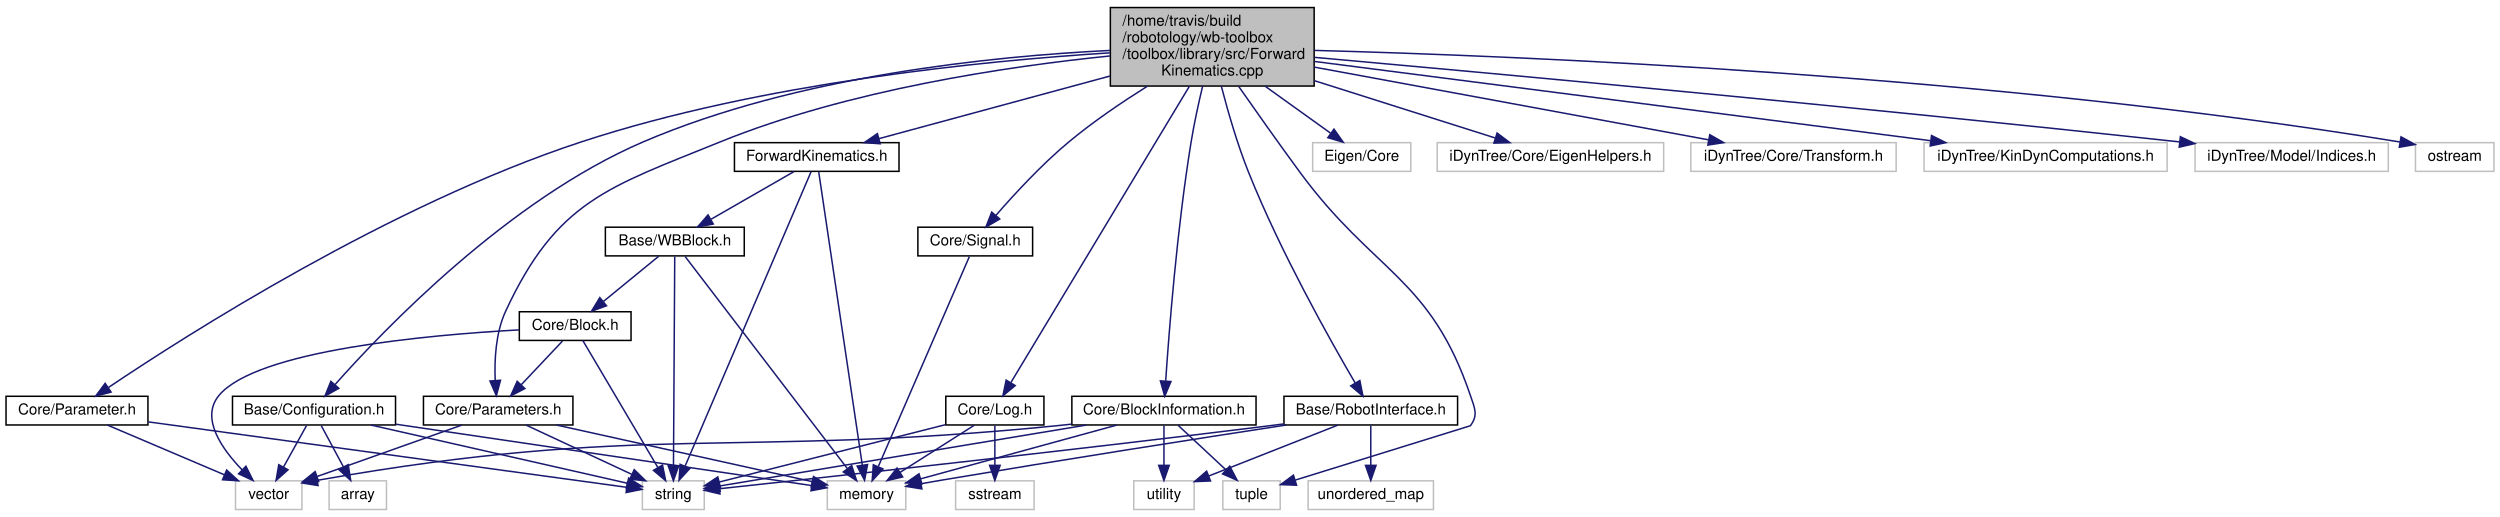
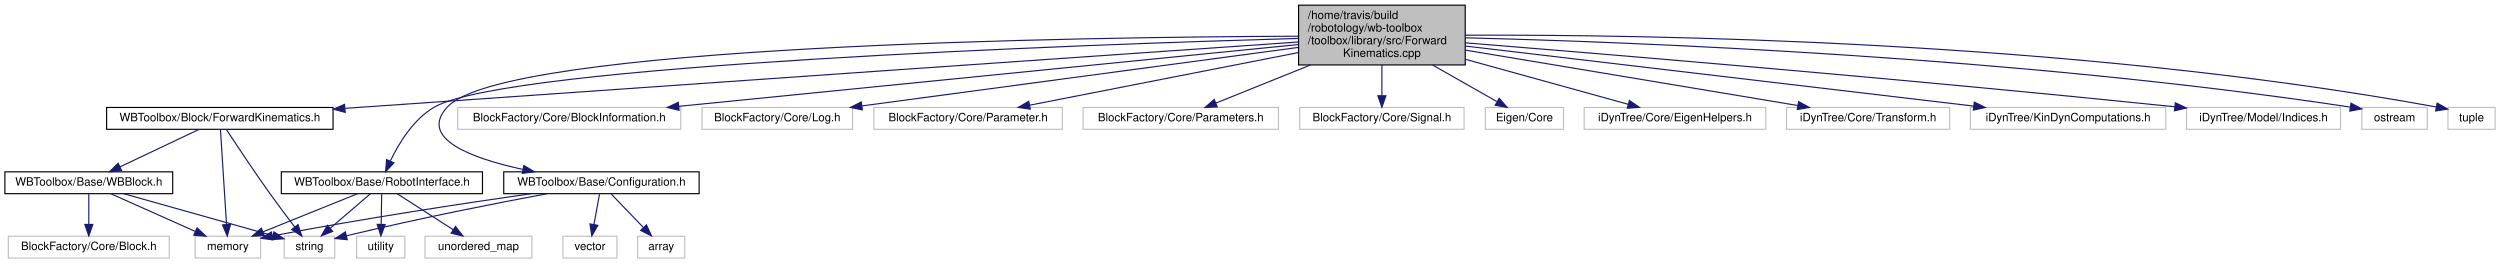
- <svg xmlns="http://www.w3.org/2000/svg" xmlns:xlink="http://www.w3.org/1999/xlink" width="1656pt" height="342pt" viewBox="0.00 0.00 1656.00 342.00">
-   <g id="graph0" class="graph" transform="scale(1 1) rotate(0) translate(4 338)">
+ <svg xmlns="http://www.w3.org/2000/svg" xmlns:xlink="http://www.w3.org/1999/xlink" width="2175pt" height="229pt" viewBox="0.00 0.00 2174.50 229.00">
+   <g id="graph0" class="graph" transform="scale(1 1) rotate(0) translate(4 225)">
    <g id="node1" class="node">
-       <polygon fill="#bfbfbf" stroke="black" points="731.5,-281 731.5,-333 866.5,-333 866.5,-281 731.5,-281" />
-       <text text-anchor="start" x="739.5" y="-321" font-family="Helvetica,sans-Serif" font-size="10.00">/home/travis/build</text>
-       <text text-anchor="start" x="739.5" y="-310" font-family="Helvetica,sans-Serif" font-size="10.00">/robotology/wb-toolbox</text>
-       <text text-anchor="start" x="739.5" y="-299" font-family="Helvetica,sans-Serif" font-size="10.00">/toolbox/library/src/Forward</text>
-       <text text-anchor="middle" x="799" y="-288" font-family="Helvetica,sans-Serif" font-size="10.00">Kinematics.cpp</text>
+       <polygon fill="#bfbfbf" stroke="black" points="1125.5,-168.5 1125.5,-220.5 1270.5,-220.5 1270.5,-168.5 1125.5,-168.5" />
+       <text text-anchor="start" x="1133.5" y="-208.5" font-family="Helvetica,sans-Serif" font-size="10.00">/home/travis/build</text>
+       <text text-anchor="start" x="1133.5" y="-197.5" font-family="Helvetica,sans-Serif" font-size="10.00">/robotology/wb-toolbox</text>
+       <text text-anchor="start" x="1133.5" y="-186.5" font-family="Helvetica,sans-Serif" font-size="10.00">/toolbox/library/src/Forward</text>
+       <text text-anchor="middle" x="1198" y="-175.5" font-family="Helvetica,sans-Serif" font-size="10.00">Kinematics.cpp</text>
    </g>
    <g id="node2" class="node">
      <g id="a_node2">
-         <a xlink:href="_forward_kinematics_8h.html" target="_top" xlink:title="ForwardKinematics.h">
-           <polygon fill="none" stroke="black" points="482.5,-224.5 482.5,-243.5 591.5,-243.5 591.5,-224.5 482.5,-224.5" />
-           <text text-anchor="middle" x="537" y="-231.5" font-family="Helvetica,sans-Serif" font-size="10.00">ForwardKinematics.h</text>
+         <a xlink:href="_forward_kinematics_8h.html" target="_top" xlink:title="WBToolbox/Block/ForwardKinematics.h">
+           <polygon fill="none" stroke="black" points="88.5,-112.5 88.5,-131.5 285.5,-131.5 285.5,-112.5 88.5,-112.5" />
+           <text text-anchor="middle" x="187" y="-119.5" font-family="Helvetica,sans-Serif" font-size="10.00">WBToolbox/Block/ForwardKinematics.h</text>
        </a>
      </g>
    </g>
    <g id="edge1" class="edge">
-       <path fill="none" stroke="midnightblue" d="M731.188,-287.623C682.723,-274.49 619.086,-257.245 578.11,-246.141" />
-       <polygon fill="midnightblue" stroke="midnightblue" points="579.025,-242.762 568.458,-243.525 577.194,-249.519 579.025,-242.762" />
-     </g>
-     <g id="node5" class="node">
-       <g id="a_node5">
-         <a xlink:href="_parameters_8h.html" target="_top" xlink:title="Core/Parameters.h">
-           <polygon fill="none" stroke="black" points="276.5,-56.5 276.5,-75.5 375.5,-75.5 375.5,-56.5 276.5,-56.5" />
-           <text text-anchor="middle" x="326" y="-63.5" font-family="Helvetica,sans-Serif" font-size="10.00">Core/Parameters.h</text>
-         </a>
-       </g>
-     </g>
-     <g id="edge37" class="edge">
-       <path fill="none" stroke="midnightblue" d="M731.255,-300.932C663.748,-294.101 558.156,-278.531 473,-244 398.512,-213.794 364.91,-204.876 331,-132 324.285,-117.57 323.439,-99.379 324.04,-85.914" />
-       <polygon fill="midnightblue" stroke="midnightblue" points="327.533,-86.134 324.788,-75.901 320.553,-85.612 327.533,-86.134" />
-     </g>
-     <g id="node9" class="node">
-       <g id="a_node9">
-         <a xlink:href="_configuration_8h.html" target="_top" xlink:title="Base/Configuration.h">
-           <polygon fill="none" stroke="black" points="150,-56.5 150,-75.5 258,-75.5 258,-56.5 150,-56.5" />
-           <text text-anchor="middle" x="204" y="-63.5" font-family="Helvetica,sans-Serif" font-size="10.00">Base/Configuration.h</text>
-         </a>
-       </g>
-     </g>
-     <g id="edge14" class="edge">
-       <path fill="none" stroke="midnightblue" d="M731.243,-304.587C653.599,-300.8 523.946,-287.753 422,-244 332.415,-205.552 249.769,-119.171 217.884,-83.2" />
-       <polygon fill="midnightblue" stroke="midnightblue" points="220.432,-80.798 211.216,-75.572 215.162,-85.404 220.432,-80.798" />
-     </g>
-     <g id="node11" class="node">
-       <g id="a_node11">
-         <a xlink:href="_robot_interface_8h.html" target="_top" xlink:title="Base/RobotInterface.h">
-           <polygon fill="none" stroke="black" points="846.5,-56.5 846.5,-75.5 961.5,-75.5 961.5,-56.5 846.5,-56.5" />
-           <text text-anchor="middle" x="904" y="-63.5" font-family="Helvetica,sans-Serif" font-size="10.00">Base/RobotInterface.h</text>
-         </a>
-       </g>
+       <path fill="none" stroke="midnightblue" d="M1125.23,-188.469C974.095,-178.014 615.176,-153.148 314,-132 308.138,-131.588 302.124,-131.165 296.052,-130.737" />
+       <polygon fill="midnightblue" stroke="midnightblue" points="296.018,-127.226 285.797,-130.014 295.526,-134.209 296.018,-127.226" />
+     </g>
+     <g id="node7" class="node">
+       <g id="a_node7">
+         <a xlink:href="_configuration_8h.html" target="_top" xlink:title="WBToolbox/Base/Configuration.h">
+           <polygon fill="none" stroke="black" points="434,-56.5 434,-75.5 604,-75.5 604,-56.5 434,-56.5" />
+           <text text-anchor="middle" x="519" y="-63.5" font-family="Helvetica,sans-Serif" font-size="10.00">WBToolbox/Base/Configuration.h</text>
+         </a>
+       </g>
+     </g>
+     <g id="edge8" class="edge">
+       <path fill="none" stroke="midnightblue" d="M1125.18,-193.506C935.02,-192.764 434.775,-185.682 385,-132 359.532,-104.532 405.801,-87.337 450.771,-77.584" />
+       <polygon fill="midnightblue" stroke="midnightblue" points="451.531,-81.001 460.62,-75.556 450.12,-74.144 451.531,-81.001" />
+     </g>
+     <g id="node10" class="node">
+       <g id="a_node10">
+         <a xlink:href="_robot_interface_8h.html" target="_top" xlink:title="WBToolbox/Base/RobotInterface.h">
+           <polygon fill="none" stroke="black" points="240.5,-56.5 240.5,-75.5 415.5,-75.5 415.5,-56.5 240.5,-56.5" />
+           <text text-anchor="middle" x="328" y="-63.5" font-family="Helvetica,sans-Serif" font-size="10.00">WBToolbox/Base/RobotInterface.h</text>
+         </a>
+       </g>
+     </g>
+     <g id="edge13" class="edge">
+       <path fill="none" stroke="midnightblue" d="M1125.41,-191.6C936.283,-186.158 438.541,-168.502 374,-132 355.619,-121.604 342.796,-100.473 335.442,-85.118" />
+       <polygon fill="midnightblue" stroke="midnightblue" points="338.48,-83.334 331.224,-75.614 332.082,-86.174 338.48,-83.334" />
+     </g>
+     <g id="node13" class="node">
+       <polygon fill="none" stroke="#bfbfbf" points="394,-112.5 394,-131.5 588,-131.5 588,-112.5 394,-112.5" />
+       <text text-anchor="middle" x="491" y="-119.5" font-family="Helvetica,sans-Serif" font-size="10.00">BlockFactory/Core/BlockInformation.h</text>
+     </g>
+     <g id="edge18" class="edge">
+       <path fill="none" stroke="midnightblue" d="M1125.33,-186.254C996.805,-173.437 729.475,-146.78 586.335,-132.506" />
+       <polygon fill="midnightblue" stroke="midnightblue" points="586.545,-129.01 576.247,-131.501 585.85,-135.976 586.545,-129.01" />
+     </g>
+     <g id="node14" class="node">
+       <polygon fill="none" stroke="#bfbfbf" points="606.5,-112.5 606.5,-131.5 737.5,-131.5 737.5,-112.5 606.5,-112.5" />
+       <text text-anchor="middle" x="672" y="-119.5" font-family="Helvetica,sans-Serif" font-size="10.00">BlockFactory/Core/Log.h</text>
    </g>
    <g id="edge19" class="edge">
-       <path fill="none" stroke="midnightblue" d="M805.032,-280.821C809.295,-264.379 815.563,-242.593 823,-224 844.093,-171.27 877.05,-112.681 893.673,-84.296" />
-       <polygon fill="midnightblue" stroke="midnightblue" points="896.752,-85.965 898.825,-75.575 890.725,-82.404 896.752,-85.965" />
-     </g>
-     <g id="node14" class="node">
-       <g id="a_node14">
-         <a xlink:href="_block_information_8h.html" target="_top" xlink:title="Core/BlockInformation.h">
-           <polygon fill="none" stroke="black" points="706,-56.5 706,-75.5 828,-75.5 828,-56.5 706,-56.5" />
-           <text text-anchor="middle" x="767" y="-63.5" font-family="Helvetica,sans-Serif" font-size="10.00">Core/BlockInformation.h</text>
-         </a>
-       </g>
+       <path fill="none" stroke="midnightblue" d="M1125.41,-183.771C1025.42,-170.369 846.266,-146.357 745.69,-132.877" />
+       <polygon fill="midnightblue" stroke="midnightblue" points="745.989,-129.386 735.613,-131.526 745.059,-136.324 745.989,-129.386" />
+     </g>
+     <g id="node15" class="node">
+       <polygon fill="none" stroke="#bfbfbf" points="756,-112.5 756,-131.5 920,-131.5 920,-112.5 756,-112.5" />
+       <text text-anchor="middle" x="838" y="-119.5" font-family="Helvetica,sans-Serif" font-size="10.00">BlockFactory/Core/Parameter.h</text>
+     </g>
+     <g id="edge20" class="edge">
+       <path fill="none" stroke="midnightblue" d="M1125.15,-179.233C1055.96,-165.684 953.566,-145.632 891.577,-133.492" />
+       <polygon fill="midnightblue" stroke="midnightblue" points="892.098,-130.028 881.612,-131.541 890.753,-136.897 892.098,-130.028" />
+     </g>
+     <g id="node16" class="node">
+       <polygon fill="none" stroke="#bfbfbf" points="938,-112.5 938,-131.5 1108,-131.5 1108,-112.5 938,-112.5" />
+       <text text-anchor="middle" x="1023" y="-119.5" font-family="Helvetica,sans-Serif" font-size="10.00">BlockFactory/Core/Parameters.h</text>
+     </g>
+     <g id="edge21" class="edge">
+       <path fill="none" stroke="midnightblue" d="M1135.81,-168.446C1107.91,-157.207 1076.26,-144.455 1053.59,-135.325" />
+       <polygon fill="midnightblue" stroke="midnightblue" points="1054.75,-132.017 1044.17,-131.527 1052.13,-138.51 1054.75,-132.017" />
+     </g>
+     <g id="node17" class="node">
+       <polygon fill="none" stroke="#bfbfbf" points="1126.5,-112.5 1126.5,-131.5 1269.5,-131.5 1269.5,-112.5 1126.5,-112.5" />
+       <text text-anchor="middle" x="1198" y="-119.5" font-family="Helvetica,sans-Serif" font-size="10.00">BlockFactory/Core/Signal.h</text>
+     </g>
+     <g id="edge22" class="edge">
+       <path fill="none" stroke="midnightblue" d="M1198,-168.446C1198,-159.73 1198,-150.104 1198,-141.964" />
+       <polygon fill="midnightblue" stroke="midnightblue" points="1201.5,-141.695 1198,-131.695 1194.5,-141.696 1201.5,-141.695" />
+     </g>
+     <g id="node18" class="node">
+       <polygon fill="none" stroke="#bfbfbf" points="1288,-112.5 1288,-131.5 1356,-131.5 1356,-112.5 1288,-112.5" />
+       <text text-anchor="middle" x="1322" y="-119.5" font-family="Helvetica,sans-Serif" font-size="10.00">Eigen/Core</text>
+     </g>
+     <g id="edge23" class="edge">
+       <path fill="none" stroke="midnightblue" d="M1242.07,-168.446C1260.86,-157.761 1282.06,-145.709 1297.9,-136.702" />
+       <polygon fill="midnightblue" stroke="midnightblue" points="1300.04,-139.512 1307,-131.527 1296.58,-133.427 1300.04,-139.512" />
+     </g>
+     <g id="node19" class="node">
+       <polygon fill="none" stroke="#bfbfbf" points="1374,-112.5 1374,-131.5 1532,-131.5 1532,-112.5 1374,-112.5" />
+       <text text-anchor="middle" x="1453" y="-119.5" font-family="Helvetica,sans-Serif" font-size="10.00">iDynTree/Core/EigenHelpers.h</text>
    </g>
    <g id="edge24" class="edge">
-       <path fill="none" stroke="midnightblue" d="M792.583,-280.796C789.918,-269.59 786.99,-256.198 785,-244 775.654,-186.713 770.33,-118.153 768.159,-85.74" />
-       <polygon fill="midnightblue" stroke="midnightblue" points="771.636,-85.276 767.5,-75.522 764.651,-85.727 771.636,-85.276" />
-     </g>
-     <g id="node15" class="node">
-       <polygon fill="none" stroke="#bfbfbf" points="806,-0.5 806,-19.5 844,-19.5 844,-0.5 806,-0.5" />
-       <text text-anchor="middle" x="825" y="-7.5" font-family="Helvetica,sans-Serif" font-size="10.00">tuple</text>
-     </g>
-     <g id="edge46" class="edge">
-       <path fill="none" stroke="midnightblue" d="M816.534,-280.708C827.919,-264.412 843.161,-242.827 857,-224 906.014,-157.317 943.492,-154.399 970,-76 972.847,-67.579 975.272,-63.157 970,-56 970,-56 896.345,-33.141 854.025,-20.008" />
-       <polygon fill="midnightblue" stroke="midnightblue" points="854.843,-16.597 844.255,-16.976 852.768,-23.282 854.843,-16.597" />
-     </g>
-     <g id="node16" class="node">
-       <g id="a_node16">
-         <a xlink:href="_log_8h.html" target="_top" xlink:title="Core/Log.h">
-           <polygon fill="none" stroke="black" points="622.5,-56.5 622.5,-75.5 687.5,-75.5 687.5,-56.5 622.5,-56.5" />
-           <text text-anchor="middle" x="655" y="-63.5" font-family="Helvetica,sans-Serif" font-size="10.00">Core/Log.h</text>
-         </a>
-       </g>
-     </g>
-     <g id="edge30" class="edge">
-       <path fill="none" stroke="midnightblue" d="M783.862,-280.875C754.581,-232.277 690.854,-126.508 665.608,-84.606" />
-       <polygon fill="midnightblue" stroke="midnightblue" points="668.474,-82.581 660.315,-75.822 662.478,-86.194 668.474,-82.581" />
-     </g>
-     <g id="node18" class="node">
-       <g id="a_node18">
-         <a xlink:href="_parameter_8h.html" target="_top" xlink:title="Core/Parameter.h">
-           <polygon fill="none" stroke="black" points="0,-56.5 0,-75.5 94,-75.5 94,-56.5 0,-56.5" />
-           <text text-anchor="middle" x="47" y="-63.5" font-family="Helvetica,sans-Serif" font-size="10.00">Core/Parameter.h</text>
-         </a>
-       </g>
-     </g>
-     <g id="edge34" class="edge">
-       <path fill="none" stroke="midnightblue" d="M731.143,-303.001C647.082,-297.696 500.364,-283.196 381,-244 254.509,-202.464 118.743,-115.602 67.84,-81.338" />
-       <polygon fill="midnightblue" stroke="midnightblue" points="69.585,-78.293 59.345,-75.575 65.656,-84.086 69.585,-78.293" />
-     </g>
-     <g id="node19" class="node">
-       <g id="a_node19">
-         <a xlink:href="_signal_8h.html" target="_top" xlink:title="Core/Signal.h">
-           <polygon fill="none" stroke="black" points="604,-168.5 604,-187.5 680,-187.5 680,-168.5 604,-168.5" />
-           <text text-anchor="middle" x="642" y="-175.5" font-family="Helvetica,sans-Serif" font-size="10.00">Core/Signal.h</text>
-         </a>
-       </g>
-     </g>
-     <g id="edge38" class="edge">
-       <path fill="none" stroke="midnightblue" d="M755.908,-280.833C739.099,-270.271 720.053,-257.347 704,-244 685.926,-228.973 667.644,-209.11 655.663,-195.314" />
-       <polygon fill="midnightblue" stroke="midnightblue" points="658.233,-192.934 649.076,-187.605 652.911,-197.481 658.233,-192.934" />
+       <path fill="none" stroke="midnightblue" d="M1270.73,-173.392C1316.68,-160.689 1374.34,-144.748 1412.36,-134.237" />
+       <polygon fill="midnightblue" stroke="midnightblue" points="1413.35,-137.593 1422.06,-131.555 1411.49,-130.846 1413.35,-137.593" />
    </g>
    <g id="node20" class="node">
-       <polygon fill="none" stroke="#bfbfbf" points="865.5,-224.5 865.5,-243.5 930.5,-243.5 930.5,-224.5 865.5,-224.5" />
-       <text text-anchor="middle" x="898" y="-231.5" font-family="Helvetica,sans-Serif" font-size="10.00">Eigen/Core</text>
-     </g>
-     <g id="edge40" class="edge">
-       <path fill="none" stroke="midnightblue" d="M833.904,-280.968C848.418,-270.559 864.77,-258.831 877.326,-249.827" />
-       <polygon fill="midnightblue" stroke="midnightblue" points="879.63,-252.482 885.716,-243.81 875.55,-246.793 879.63,-252.482" />
+       <polygon fill="none" stroke="#bfbfbf" points="1550,-112.5 1550,-131.5 1692,-131.5 1692,-112.5 1550,-112.5" />
+       <text text-anchor="middle" x="1621" y="-119.5" font-family="Helvetica,sans-Serif" font-size="10.00">iDynTree/Core/Transform.h</text>
+     </g>
+     <g id="edge25" class="edge">
+       <path fill="none" stroke="midnightblue" d="M1270.72,-181.381C1352.33,-167.779 1483.29,-145.951 1559.85,-133.192" />
+       <polygon fill="midnightblue" stroke="midnightblue" points="1560.53,-136.626 1569.82,-131.53 1559.38,-129.722 1560.53,-136.626" />
    </g>
    <g id="node21" class="node">
-       <polygon fill="none" stroke="#bfbfbf" points="948,-224.5 948,-243.5 1098,-243.5 1098,-224.5 948,-224.5" />
-       <text text-anchor="middle" x="1023" y="-231.5" font-family="Helvetica,sans-Serif" font-size="10.00">iDynTree/Core/EigenHelpers.h</text>
-     </g>
-     <g id="edge41" class="edge">
-       <path fill="none" stroke="midnightblue" d="M866.511,-284.601C905.8,-272.148 953.81,-256.931 986.21,-246.661" />
-       <polygon fill="midnightblue" stroke="midnightblue" points="987.675,-249.868 996.15,-243.511 985.56,-243.196 987.675,-249.868" />
+       <polygon fill="none" stroke="#bfbfbf" points="1710,-112.5 1710,-131.5 1880,-131.5 1880,-112.5 1710,-112.5" />
+       <text text-anchor="middle" x="1795" y="-119.5" font-family="Helvetica,sans-Serif" font-size="10.00">iDynTree/KinDynComputations.h</text>
+     </g>
+     <g id="edge26" class="edge">
+       <path fill="none" stroke="midnightblue" d="M1270.61,-184.926C1382.33,-171.733 1595.71,-146.534 1712.9,-132.695" />
+       <polygon fill="midnightblue" stroke="midnightblue" points="1713.38,-136.163 1722.9,-131.515 1712.56,-129.212 1713.38,-136.163" />
    </g>
    <g id="node22" class="node">
-       <polygon fill="none" stroke="#bfbfbf" points="1116,-224.5 1116,-243.5 1252,-243.5 1252,-224.5 1116,-224.5" />
-       <text text-anchor="middle" x="1184" y="-231.5" font-family="Helvetica,sans-Serif" font-size="10.00">iDynTree/Core/Transform.h</text>
-     </g>
-     <g id="edge42" class="edge">
-       <path fill="none" stroke="midnightblue" d="M866.502,-293.551C940.705,-279.867 1058.56,-258.132 1127.89,-245.347" />
-       <polygon fill="midnightblue" stroke="midnightblue" points="1128.56,-248.784 1137.76,-243.528 1127.29,-241.9 1128.56,-248.784" />
+       <polygon fill="none" stroke="#bfbfbf" points="1898,-112.5 1898,-131.5 2032,-131.5 2032,-112.5 1898,-112.5" />
+       <text text-anchor="middle" x="1965" y="-119.5" font-family="Helvetica,sans-Serif" font-size="10.00">iDynTree/Model/Indices.h</text>
+     </g>
+     <g id="edge27" class="edge">
+       <path fill="none" stroke="midnightblue" d="M1270.69,-187.731C1394.91,-177.717 1656.25,-155.98 1887.91,-132.087" />
+       <polygon fill="midnightblue" stroke="midnightblue" points="1888.29,-135.567 1897.88,-131.056 1887.57,-128.604 1888.29,-135.567" />
    </g>
    <g id="node23" class="node">
-       <polygon fill="none" stroke="#bfbfbf" points="1270.5,-224.5 1270.5,-243.5 1431.5,-243.5 1431.5,-224.5 1270.5,-224.5" />
-       <text text-anchor="middle" x="1351" y="-231.5" font-family="Helvetica,sans-Serif" font-size="10.00">iDynTree/KinDynComputations.h</text>
-     </g>
-     <g id="edge43" class="edge">
-       <path fill="none" stroke="midnightblue" d="M866.686,-297.294C970.016,-284.003 1166.48,-258.734 1274.72,-244.811" />
-       <polygon fill="midnightblue" stroke="midnightblue" points="1275.44,-248.248 1284.91,-243.5 1274.55,-241.305 1275.44,-248.248" />
+       <polygon fill="none" stroke="#bfbfbf" points="2050.5,-112.5 2050.5,-131.5 2107.5,-131.5 2107.5,-112.5 2050.5,-112.5" />
+       <text text-anchor="middle" x="2079" y="-119.5" font-family="Helvetica,sans-Serif" font-size="10.00">ostream</text>
+     </g>
+     <g id="edge28" class="edge">
+       <path fill="none" stroke="midnightblue" d="M1270.61,-192.102C1415.38,-188.468 1750.21,-175.824 2040.17,-131.853" />
+       <polygon fill="midnightblue" stroke="midnightblue" points="2041.11,-135.249 2050.46,-130.275 2040.05,-128.33 2041.11,-135.249" />
    </g>
    <g id="node24" class="node">
-       <polygon fill="none" stroke="#bfbfbf" points="1450,-224.5 1450,-243.5 1578,-243.5 1578,-224.5 1450,-224.5" />
-       <text text-anchor="middle" x="1514" y="-231.5" font-family="Helvetica,sans-Serif" font-size="10.00">iDynTree/Model/Indices.h</text>
-     </g>
-     <g id="edge44" class="edge">
-       <path fill="none" stroke="midnightblue" d="M866.892,-299.986C982.186,-289.652 1223.87,-267.463 1439.89,-243.985" />
-       <polygon fill="midnightblue" stroke="midnightblue" points="1440.27,-247.464 1449.84,-242.902 1439.52,-240.506 1440.27,-247.464" />
-     </g>
-     <g id="node25" class="node">
-       <polygon fill="none" stroke="#bfbfbf" points="1596,-224.5 1596,-243.5 1648,-243.5 1648,-224.5 1596,-224.5" />
-       <text text-anchor="middle" x="1622" y="-231.5" font-family="Helvetica,sans-Serif" font-size="10.00">ostream</text>
-     </g>
-     <g id="edge45" class="edge">
-       <path fill="none" stroke="midnightblue" d="M866.677,-304.615C1001.92,-300.994 1315.11,-288.323 1585.72,-243.935" />
-       <polygon fill="midnightblue" stroke="midnightblue" points="1586.44,-247.364 1595.73,-242.275 1585.29,-240.458 1586.44,-247.364" />
+       <polygon fill="none" stroke="#bfbfbf" points="2125.5,-112.5 2125.5,-131.5 2166.5,-131.5 2166.5,-112.5 2125.5,-112.5" />
+       <text text-anchor="middle" x="2146" y="-119.5" font-family="Helvetica,sans-Serif" font-size="10.00">tuple</text>
+     </g>
+     <g id="edge29" class="edge">
+       <path fill="none" stroke="midnightblue" d="M1270.51,-194.375C1425.08,-195.007 1798.17,-189.957 2115.4,-131.903" />
+       <polygon fill="midnightblue" stroke="midnightblue" points="2116.04,-135.344 2125.24,-130.082 2114.77,-128.46 2116.04,-135.344" />
    </g>
    <g id="node3" class="node">
      <g id="a_node3">
-         <a xlink:href="_w_b_block_8h.html" target="_top" xlink:title="Base/WBBlock.h">
-           <polygon fill="none" stroke="black" points="397,-168.5 397,-187.5 489,-187.5 489,-168.5 397,-168.5" />
-           <text text-anchor="middle" x="443" y="-175.5" font-family="Helvetica,sans-Serif" font-size="10.00">Base/WBBlock.h</text>
+         <a xlink:href="_w_b_block_8h.html" target="_top" xlink:title="WBToolbox/Base/WBBlock.h">
+           <polygon fill="none" stroke="black" points="0,-56.5 0,-75.5 146,-75.5 146,-56.5 0,-56.5" />
+           <text text-anchor="middle" x="73" y="-63.5" font-family="Helvetica,sans-Serif" font-size="10.00">WBToolbox/Base/WBBlock.h</text>
        </a>
      </g>
    </g>
    <g id="edge2" class="edge">
-       <path fill="none" stroke="midnightblue" d="M521.897,-224.324C507.097,-215.822 484.306,-202.729 467.018,-192.797" />
-       <polygon fill="midnightblue" stroke="midnightblue" points="468.48,-189.601 458.065,-187.655 464.993,-195.671 468.48,-189.601" />
+       <path fill="none" stroke="midnightblue" d="M168.936,-112.444C150.425,-103.675 121.419,-89.936 100.145,-79.858" />
+       <polygon fill="midnightblue" stroke="midnightblue" points="101.515,-76.634 90.979,-75.516 98.518,-82.96 101.515,-76.634" />
+     </g>
+     <g id="node5" class="node">
+       <polygon fill="none" stroke="#bfbfbf" points="165.5,-0.5 165.5,-19.5 222.5,-19.5 222.5,-0.5 165.5,-0.5" />
+       <text text-anchor="middle" x="194" y="-7.5" font-family="Helvetica,sans-Serif" font-size="10.00">memory</text>
+     </g>
+     <g id="edge6" class="edge">
+       <path fill="none" stroke="midnightblue" d="M187.549,-112.368C188.679,-94.617 191.285,-53.666 192.817,-29.597" />
+       <polygon fill="midnightblue" stroke="midnightblue" points="196.311,-29.794 193.453,-19.591 189.325,-29.349 196.311,-29.794" />
    </g>
    <g id="node6" class="node">
-       <polygon fill="none" stroke="#bfbfbf" points="544,-0.5 544,-19.5 596,-19.5 596,-0.5 544,-0.5" />
-       <text text-anchor="middle" x="570" y="-7.5" font-family="Helvetica,sans-Serif" font-size="10.00">memory</text>
+       <polygon fill="none" stroke="#bfbfbf" points="243,-0.5 243,-19.5 287,-19.5 287,-0.5 243,-0.5" />
+       <text text-anchor="middle" x="265" y="-7.5" font-family="Helvetica,sans-Serif" font-size="10.00">string</text>
+     </g>
+     <g id="edge7" class="edge">
+       <path fill="none" stroke="midnightblue" d="M192.557,-112.49C200.772,-99.979 216.727,-75.948 231,-56 237.851,-46.425 245.766,-35.918 252.235,-27.466" />
+       <polygon fill="midnightblue" stroke="midnightblue" points="255.02,-29.587 258.348,-19.528 249.474,-25.316 255.02,-29.587" />
+     </g>
+     <g id="node4" class="node">
+       <polygon fill="none" stroke="#bfbfbf" points="3,-0.5 3,-19.5 143,-19.5 143,-0.5 3,-0.5" />
+       <text text-anchor="middle" x="73" y="-7.5" font-family="Helvetica,sans-Serif" font-size="10.00">BlockFactory/Core/Block.h</text>
+     </g>
+     <g id="edge3" class="edge">
+       <path fill="none" stroke="midnightblue" d="M73,-56.083C73,-49.006 73,-38.861 73,-29.986" />
+       <polygon fill="midnightblue" stroke="midnightblue" points="76.5,-29.751 73,-19.751 69.5,-29.751 76.5,-29.751" />
+     </g>
+     <g id="edge4" class="edge">
+       <path fill="none" stroke="midnightblue" d="M92.173,-56.444C111.909,-47.636 142.885,-33.812 165.493,-23.722" />
+       <polygon fill="midnightblue" stroke="midnightblue" points="167.211,-26.788 174.917,-19.516 164.359,-20.396 167.211,-26.788" />
+     </g>
+     <g id="edge5" class="edge">
+       <path fill="none" stroke="midnightblue" d="M103.423,-56.444C138.743,-46.51 196.748,-30.196 232.806,-20.054" />
+       <polygon fill="midnightblue" stroke="midnightblue" points="234.121,-23.32 242.8,-17.244 232.226,-16.582 234.121,-23.32" />
+     </g>
+     <g id="edge10" class="edge">
+       <path fill="none" stroke="midnightblue" d="M457.647,-56.484C399.794,-48.178 310.753,-34.678 234,-20 233.546,-19.913 233.088,-19.825 232.629,-19.735" />
+       <polygon fill="midnightblue" stroke="midnightblue" points="233.294,-16.299 222.794,-17.712 231.883,-23.155 233.294,-16.299" />
+     </g>
+     <g id="edge11" class="edge">
+       <path fill="none" stroke="midnightblue" d="M471.571,-56.441C428.583,-48.447 363.298,-35.718 297.096,-19.868" />
+       <polygon fill="midnightblue" stroke="midnightblue" points="297.866,-16.453 287.324,-17.507 296.222,-23.257 297.866,-16.453" />
+     </g>
+     <g id="node8" class="node">
+       <polygon fill="none" stroke="#bfbfbf" points="550.5,-0.5 550.5,-19.5 591.5,-19.5 591.5,-0.5 550.5,-0.5" />
+       <text text-anchor="middle" x="571" y="-7.5" font-family="Helvetica,sans-Serif" font-size="10.00">array</text>
+     </g>
+     <g id="edge9" class="edge">
+       <path fill="none" stroke="midnightblue" d="M527.587,-56.083C535.159,-48.219 546.378,-36.569 555.514,-27.081" />
+       <polygon fill="midnightblue" stroke="midnightblue" points="558.158,-29.382 562.573,-19.751 553.115,-24.527 558.158,-29.382" />
+     </g>
+     <g id="node9" class="node">
+       <polygon fill="none" stroke="#bfbfbf" points="485.5,-0.5 485.5,-19.5 532.5,-19.5 532.5,-0.5 485.5,-0.5" />
+       <text text-anchor="middle" x="509" y="-7.5" font-family="Helvetica,sans-Serif" font-size="10.00">vector</text>
    </g>
    <g id="edge12" class="edge">
-       <path fill="none" stroke="midnightblue" d="M538.294,-224.297C543.149,-191.633 560.358,-75.866 567.182,-29.957" />
-       <polygon fill="midnightblue" stroke="midnightblue" points="570.671,-30.29 568.679,-19.884 563.747,-29.26 570.671,-30.29" />
-     </g>
-     <g id="node7" class="node">
-       <polygon fill="none" stroke="#bfbfbf" points="421.5,-0.5 421.5,-19.5 462.5,-19.5 462.5,-0.5 421.5,-0.5" />
-       <text text-anchor="middle" x="442" y="-7.5" font-family="Helvetica,sans-Serif" font-size="10.00">string</text>
-     </g>
-     <g id="edge13" class="edge">
-       <path fill="none" stroke="midnightblue" d="M533.276,-224.297C519.209,-191.425 469.127,-74.391 449.741,-29.09" />
-       <polygon fill="midnightblue" stroke="midnightblue" points="452.954,-27.7 445.802,-19.884 446.518,-30.454 452.954,-27.7" />
-     </g>
-     <g id="node4" class="node">
-       <g id="a_node4">
-         <a xlink:href="_block_8h.html" target="_top" xlink:title="Core/Block.h">
-           <polygon fill="none" stroke="black" points="340,-112.5 340,-131.5 414,-131.5 414,-112.5 340,-112.5" />
-           <text text-anchor="middle" x="377" y="-119.5" font-family="Helvetica,sans-Serif" font-size="10.00">Core/Block.h</text>
-         </a>
-       </g>
-     </g>
-     <g id="edge3" class="edge">
-       <path fill="none" stroke="midnightblue" d="M432.396,-168.324C422.544,-160.263 407.649,-148.077 395.785,-138.369" />
-       <polygon fill="midnightblue" stroke="midnightblue" points="397.753,-135.457 387.797,-131.834 393.32,-140.875 397.753,-135.457" />
-     </g>
-     <g id="edge10" class="edge">
-       <path fill="none" stroke="midnightblue" d="M449.828,-168.075C470.165,-141.493 530.57,-62.538 557.175,-27.763" />
-       <polygon fill="midnightblue" stroke="midnightblue" points="560.148,-29.637 563.445,-19.568 554.589,-25.384 560.148,-29.637" />
-     </g>
-     <g id="edge11" class="edge">
-       <path fill="none" stroke="midnightblue" d="M442.946,-168.075C442.789,-141.945 442.327,-65.211 442.112,-29.577" />
-       <polygon fill="midnightblue" stroke="midnightblue" points="445.612,-29.547 442.052,-19.568 438.612,-29.589 445.612,-29.547" />
-     </g>
-     <g id="edge4" class="edge">
-       <path fill="none" stroke="midnightblue" d="M368.578,-112.083C361.152,-104.22 350.148,-92.569 341.188,-83.081" />
-       <polygon fill="midnightblue" stroke="midnightblue" points="343.676,-80.618 334.265,-75.751 338.587,-85.424 343.676,-80.618" />
-     </g>
-     <g id="edge8" class="edge">
-       <path fill="none" stroke="midnightblue" d="M382.1,-112.368C392.78,-94.296 417.668,-52.176 431.773,-28.307" />
-       <polygon fill="midnightblue" stroke="midnightblue" points="434.849,-29.981 436.923,-19.591 428.823,-26.42 434.849,-29.981" />
-     </g>
-     <g id="node8" class="node">
-       <polygon fill="none" stroke="#bfbfbf" points="152,-0.5 152,-19.5 196,-19.5 196,-0.5 152,-0.5" />
-       <text text-anchor="middle" x="174" y="-7.5" font-family="Helvetica,sans-Serif" font-size="10.00">vector</text>
-     </g>
-     <g id="edge9" class="edge">
-       <path fill="none" stroke="midnightblue" d="M339.744,-119.477C279.716,-116.155 165.794,-105.968 141,-76 128.611,-61.026 142.96,-40.628 156.426,-26.701" />
-       <polygon fill="midnightblue" stroke="midnightblue" points="158.898,-29.179 163.641,-19.705 154.026,-24.153 158.898,-29.179" />
-     </g>
-     <g id="edge5" class="edge">
-       <path fill="none" stroke="midnightblue" d="M364.663,-56.444C411.163,-46.152 488.605,-29.014 533.922,-18.984" />
-       <polygon fill="midnightblue" stroke="midnightblue" points="534.89,-22.355 543.898,-16.777 533.378,-15.52 534.89,-22.355" />
-     </g>
-     <g id="edge6" class="edge">
-       <path fill="none" stroke="midnightblue" d="M344.381,-56.444C363.216,-47.675 392.731,-33.935 414.379,-23.858" />
-       <polygon fill="midnightblue" stroke="midnightblue" points="416.117,-26.91 423.705,-19.516 413.162,-20.564 416.117,-26.91" />
-     </g>
-     <g id="edge7" class="edge">
-       <path fill="none" stroke="midnightblue" d="M301.915,-56.444C276.006,-47.239 234.677,-32.556 206.04,-22.383" />
-       <polygon fill="midnightblue" stroke="midnightblue" points="207.08,-19.038 196.486,-18.988 204.737,-25.634 207.08,-19.038" />
+       <path fill="none" stroke="midnightblue" d="M517.349,-56.083C516.024,-48.927 514.118,-38.635 512.461,-29.691" />
+       <polygon fill="midnightblue" stroke="midnightblue" points="515.883,-28.947 510.621,-19.751 509,-30.221 515.883,-28.947" />
+     </g>
+     <g id="edge14" class="edge">
+       <path fill="none" stroke="midnightblue" d="M306.767,-56.444C284.616,-47.517 249.681,-33.439 224.564,-23.317" />
+       <polygon fill="midnightblue" stroke="midnightblue" points="225.717,-20.008 215.133,-19.516 223.1,-26.501 225.717,-20.008" />
+     </g>
+     <g id="edge15" class="edge">
+       <path fill="none" stroke="midnightblue" d="M317.878,-56.324C308.474,-48.263 294.256,-36.077 282.931,-26.369" />
+       <polygon fill="midnightblue" stroke="midnightblue" points="285.177,-23.684 275.306,-19.834 280.621,-28.999 285.177,-23.684" />
+     </g>
+     <g id="node11" class="node">
+       <polygon fill="none" stroke="#bfbfbf" points="365.5,-0.5 365.5,-19.5 458.5,-19.5 458.5,-0.5 365.5,-0.5" />
+       <text text-anchor="middle" x="412" y="-7.5" font-family="Helvetica,sans-Serif" font-size="10.00">unordered_map</text>
    </g>
    <g id="edge16" class="edge">
-       <path fill="none" stroke="midnightblue" d="M258.005,-57.032C333.537,-45.888 468.722,-25.943 533.473,-16.389" />
-       <polygon fill="midnightblue" stroke="midnightblue" points="534.227,-19.816 543.609,-14.894 533.205,-12.891 534.227,-19.816" />
+       <path fill="none" stroke="midnightblue" d="M341.496,-56.324C354.6,-47.9 374.712,-34.971 390.107,-25.074" />
+       <polygon fill="midnightblue" stroke="midnightblue" points="392.018,-28.006 398.537,-19.654 388.233,-22.118 392.018,-28.006" />
+     </g>
+     <g id="node12" class="node">
+       <polygon fill="none" stroke="#bfbfbf" points="306,-0.5 306,-19.5 348,-19.5 348,-0.5 306,-0.5" />
+       <text text-anchor="middle" x="327" y="-7.5" font-family="Helvetica,sans-Serif" font-size="10.00">utility</text>
    </g>
    <g id="edge17" class="edge">
-       <path fill="none" stroke="midnightblue" d="M241.712,-56.444C288.694,-45.784 368.059,-27.776 411.438,-17.934" />
-       <polygon fill="midnightblue" stroke="midnightblue" points="412.418,-21.301 421.396,-15.675 410.869,-14.474 412.418,-21.301" />
-     </g>
-     <g id="edge18" class="edge">
-       <path fill="none" stroke="midnightblue" d="M199.046,-56.083C194.896,-48.613 188.847,-37.724 183.733,-28.52" />
-       <polygon fill="midnightblue" stroke="midnightblue" points="186.778,-26.793 178.862,-19.751 180.659,-30.192 186.778,-26.793" />
-     </g>
-     <g id="node10" class="node">
-       <polygon fill="none" stroke="#bfbfbf" points="214,-0.5 214,-19.5 252,-19.5 252,-0.5 214,-0.5" />
-       <text text-anchor="middle" x="233" y="-7.5" font-family="Helvetica,sans-Serif" font-size="10.00">array</text>
-     </g>
-     <g id="edge15" class="edge">
-       <path fill="none" stroke="midnightblue" d="M208.789,-56.083C212.758,-48.691 218.525,-37.953 223.435,-28.811" />
-       <polygon fill="midnightblue" stroke="midnightblue" points="226.653,-30.217 228.3,-19.751 220.486,-26.905 226.653,-30.217" />
-     </g>
-     <g id="edge20" class="edge">
-       <path fill="none" stroke="midnightblue" d="M847.902,-56.466C790.573,-47.661 699,-33.367 620,-20 615.525,-19.243 610.83,-18.427 606.182,-17.605" />
-       <polygon fill="midnightblue" stroke="midnightblue" points="606.651,-14.134 596.191,-15.821 605.42,-21.025 606.651,-14.134" />
-     </g>
-     <g id="edge21" class="edge">
-       <path fill="none" stroke="midnightblue" d="M846.266,-57.17C843.132,-56.768 840.028,-56.376 837,-56 701.396,-39.17 539.292,-21.457 472.777,-14.293" />
-       <polygon fill="midnightblue" stroke="midnightblue" points="472.895,-10.786 462.578,-13.197 472.146,-17.746 472.895,-10.786" />
-     </g>
-     <g id="node12" class="node">
-       <polygon fill="none" stroke="#bfbfbf" points="862.5,-0.5 862.5,-19.5 945.5,-19.5 945.5,-0.5 862.5,-0.5" />
-       <text text-anchor="middle" x="904" y="-7.5" font-family="Helvetica,sans-Serif" font-size="10.00">unordered_map</text>
-     </g>
-     <g id="edge22" class="edge">
-       <path fill="none" stroke="midnightblue" d="M904,-56.083C904,-49.006 904,-38.861 904,-29.986" />
-       <polygon fill="midnightblue" stroke="midnightblue" points="907.5,-29.751 904,-19.751 900.5,-29.751 907.5,-29.751" />
-     </g>
-     <g id="node13" class="node">
-       <polygon fill="none" stroke="#bfbfbf" points="747,-0.5 747,-19.5 787,-19.5 787,-0.5 747,-0.5" />
-       <text text-anchor="middle" x="767" y="-7.5" font-family="Helvetica,sans-Serif" font-size="10.00">utility</text>
-     </g>
-     <g id="edge23" class="edge">
-       <path fill="none" stroke="midnightblue" d="M882.292,-56.444C859.246,-47.36 822.663,-32.94 796.898,-22.785" />
-       <polygon fill="midnightblue" stroke="midnightblue" points="797.854,-19.399 787.267,-18.988 795.287,-25.912 797.854,-19.399" />
-     </g>
-     <g id="edge25" class="edge">
-       <path fill="none" stroke="midnightblue" d="M735.785,-56.444C700.48,-46.766 643.086,-31.034 605.941,-20.852" />
-       <polygon fill="midnightblue" stroke="midnightblue" points="606.606,-17.405 596.036,-18.137 604.755,-24.156 606.606,-17.405" />
-     </g>
-     <g id="edge26" class="edge">
-       <path fill="none" stroke="midnightblue" d="M715.503,-56.444C647.066,-45.072 528.313,-25.341 472.563,-16.078" />
-       <polygon fill="midnightblue" stroke="midnightblue" points="473.037,-12.609 462.599,-14.423 471.89,-19.514 473.037,-12.609" />
-     </g>
-     <g id="edge29" class="edge">
-       <path fill="none" stroke="midnightblue" d="M705.832,-57.038C702.508,-56.67 699.214,-56.321 696,-56 481.573,-34.564 422.146,-57.984 206.283,-19.857" />
-       <polygon fill="midnightblue" stroke="midnightblue" points="206.679,-16.372 196.218,-18.055 205.445,-23.262 206.679,-16.372" />
-     </g>
-     <g id="edge28" class="edge">
-       <path fill="none" stroke="midnightblue" d="M767,-56.083C767,-49.006 767,-38.861 767,-29.986" />
-       <polygon fill="midnightblue" stroke="midnightblue" points="770.5,-29.751 767,-19.751 763.5,-29.751 770.5,-29.751" />
-     </g>
-     <g id="edge27" class="edge">
-       <path fill="none" stroke="midnightblue" d="M776.319,-56.324C784.893,-48.341 797.812,-36.313 808.188,-26.653" />
-       <polygon fill="midnightblue" stroke="midnightblue" points="810.578,-29.21 815.512,-19.834 805.808,-24.087 810.578,-29.21" />
-     </g>
-     <g id="edge31" class="edge">
-       <path fill="none" stroke="midnightblue" d="M641.343,-56.324C628.084,-47.9 607.732,-34.971 592.154,-25.074" />
-       <polygon fill="midnightblue" stroke="midnightblue" points="593.94,-22.063 583.623,-19.654 590.187,-27.971 593.94,-22.063" />
-     </g>
-     <g id="edge33" class="edge">
-       <path fill="none" stroke="midnightblue" d="M622.186,-56.681C581.372,-46.334 512.239,-28.807 472.521,-18.738" />
-       <polygon fill="midnightblue" stroke="midnightblue" points="473.173,-15.292 462.619,-16.227 471.452,-22.078 473.173,-15.292" />
-     </g>
-     <g id="node17" class="node">
-       <polygon fill="none" stroke="#bfbfbf" points="629,-0.5 629,-19.5 681,-19.5 681,-0.5 629,-0.5" />
-       <text text-anchor="middle" x="655" y="-7.5" font-family="Helvetica,sans-Serif" font-size="10.00">sstream</text>
-     </g>
-     <g id="edge32" class="edge">
-       <path fill="none" stroke="midnightblue" d="M655,-56.083C655,-49.006 655,-38.861 655,-29.986" />
-       <polygon fill="midnightblue" stroke="midnightblue" points="658.5,-29.751 655,-19.751 651.5,-29.751 658.5,-29.751" />
-     </g>
-     <g id="edge35" class="edge">
-       <path fill="none" stroke="midnightblue" d="M94.254,-58.54C176.087,-47.353 342.022,-24.668 410.922,-15.249" />
-       <polygon fill="midnightblue" stroke="midnightblue" points="411.686,-18.677 421.12,-13.854 410.738,-11.741 411.686,-18.677" />
-     </g>
-     <g id="edge36" class="edge">
-       <path fill="none" stroke="midnightblue" d="M67.124,-56.444C88.024,-47.557 120.935,-33.563 144.716,-23.451" />
-       <polygon fill="midnightblue" stroke="midnightblue" points="146.138,-26.65 153.971,-19.516 143.398,-20.209 146.138,-26.65" />
-     </g>
-     <g id="edge39" class="edge">
-       <path fill="none" stroke="midnightblue" d="M638.129,-168.075C626.746,-141.832 593.224,-64.545 577.858,-29.116" />
-       <polygon fill="midnightblue" stroke="midnightblue" points="580.906,-27.35 573.716,-19.568 574.485,-30.135 580.906,-27.35" />
+       <path fill="none" stroke="midnightblue" d="M327.835,-56.083C327.704,-49.006 327.516,-38.861 327.352,-29.986" />
+       <polygon fill="midnightblue" stroke="midnightblue" points="330.847,-29.684 327.162,-19.751 323.848,-29.814 330.847,-29.684" />
    </g>
  </g>
</svg>
